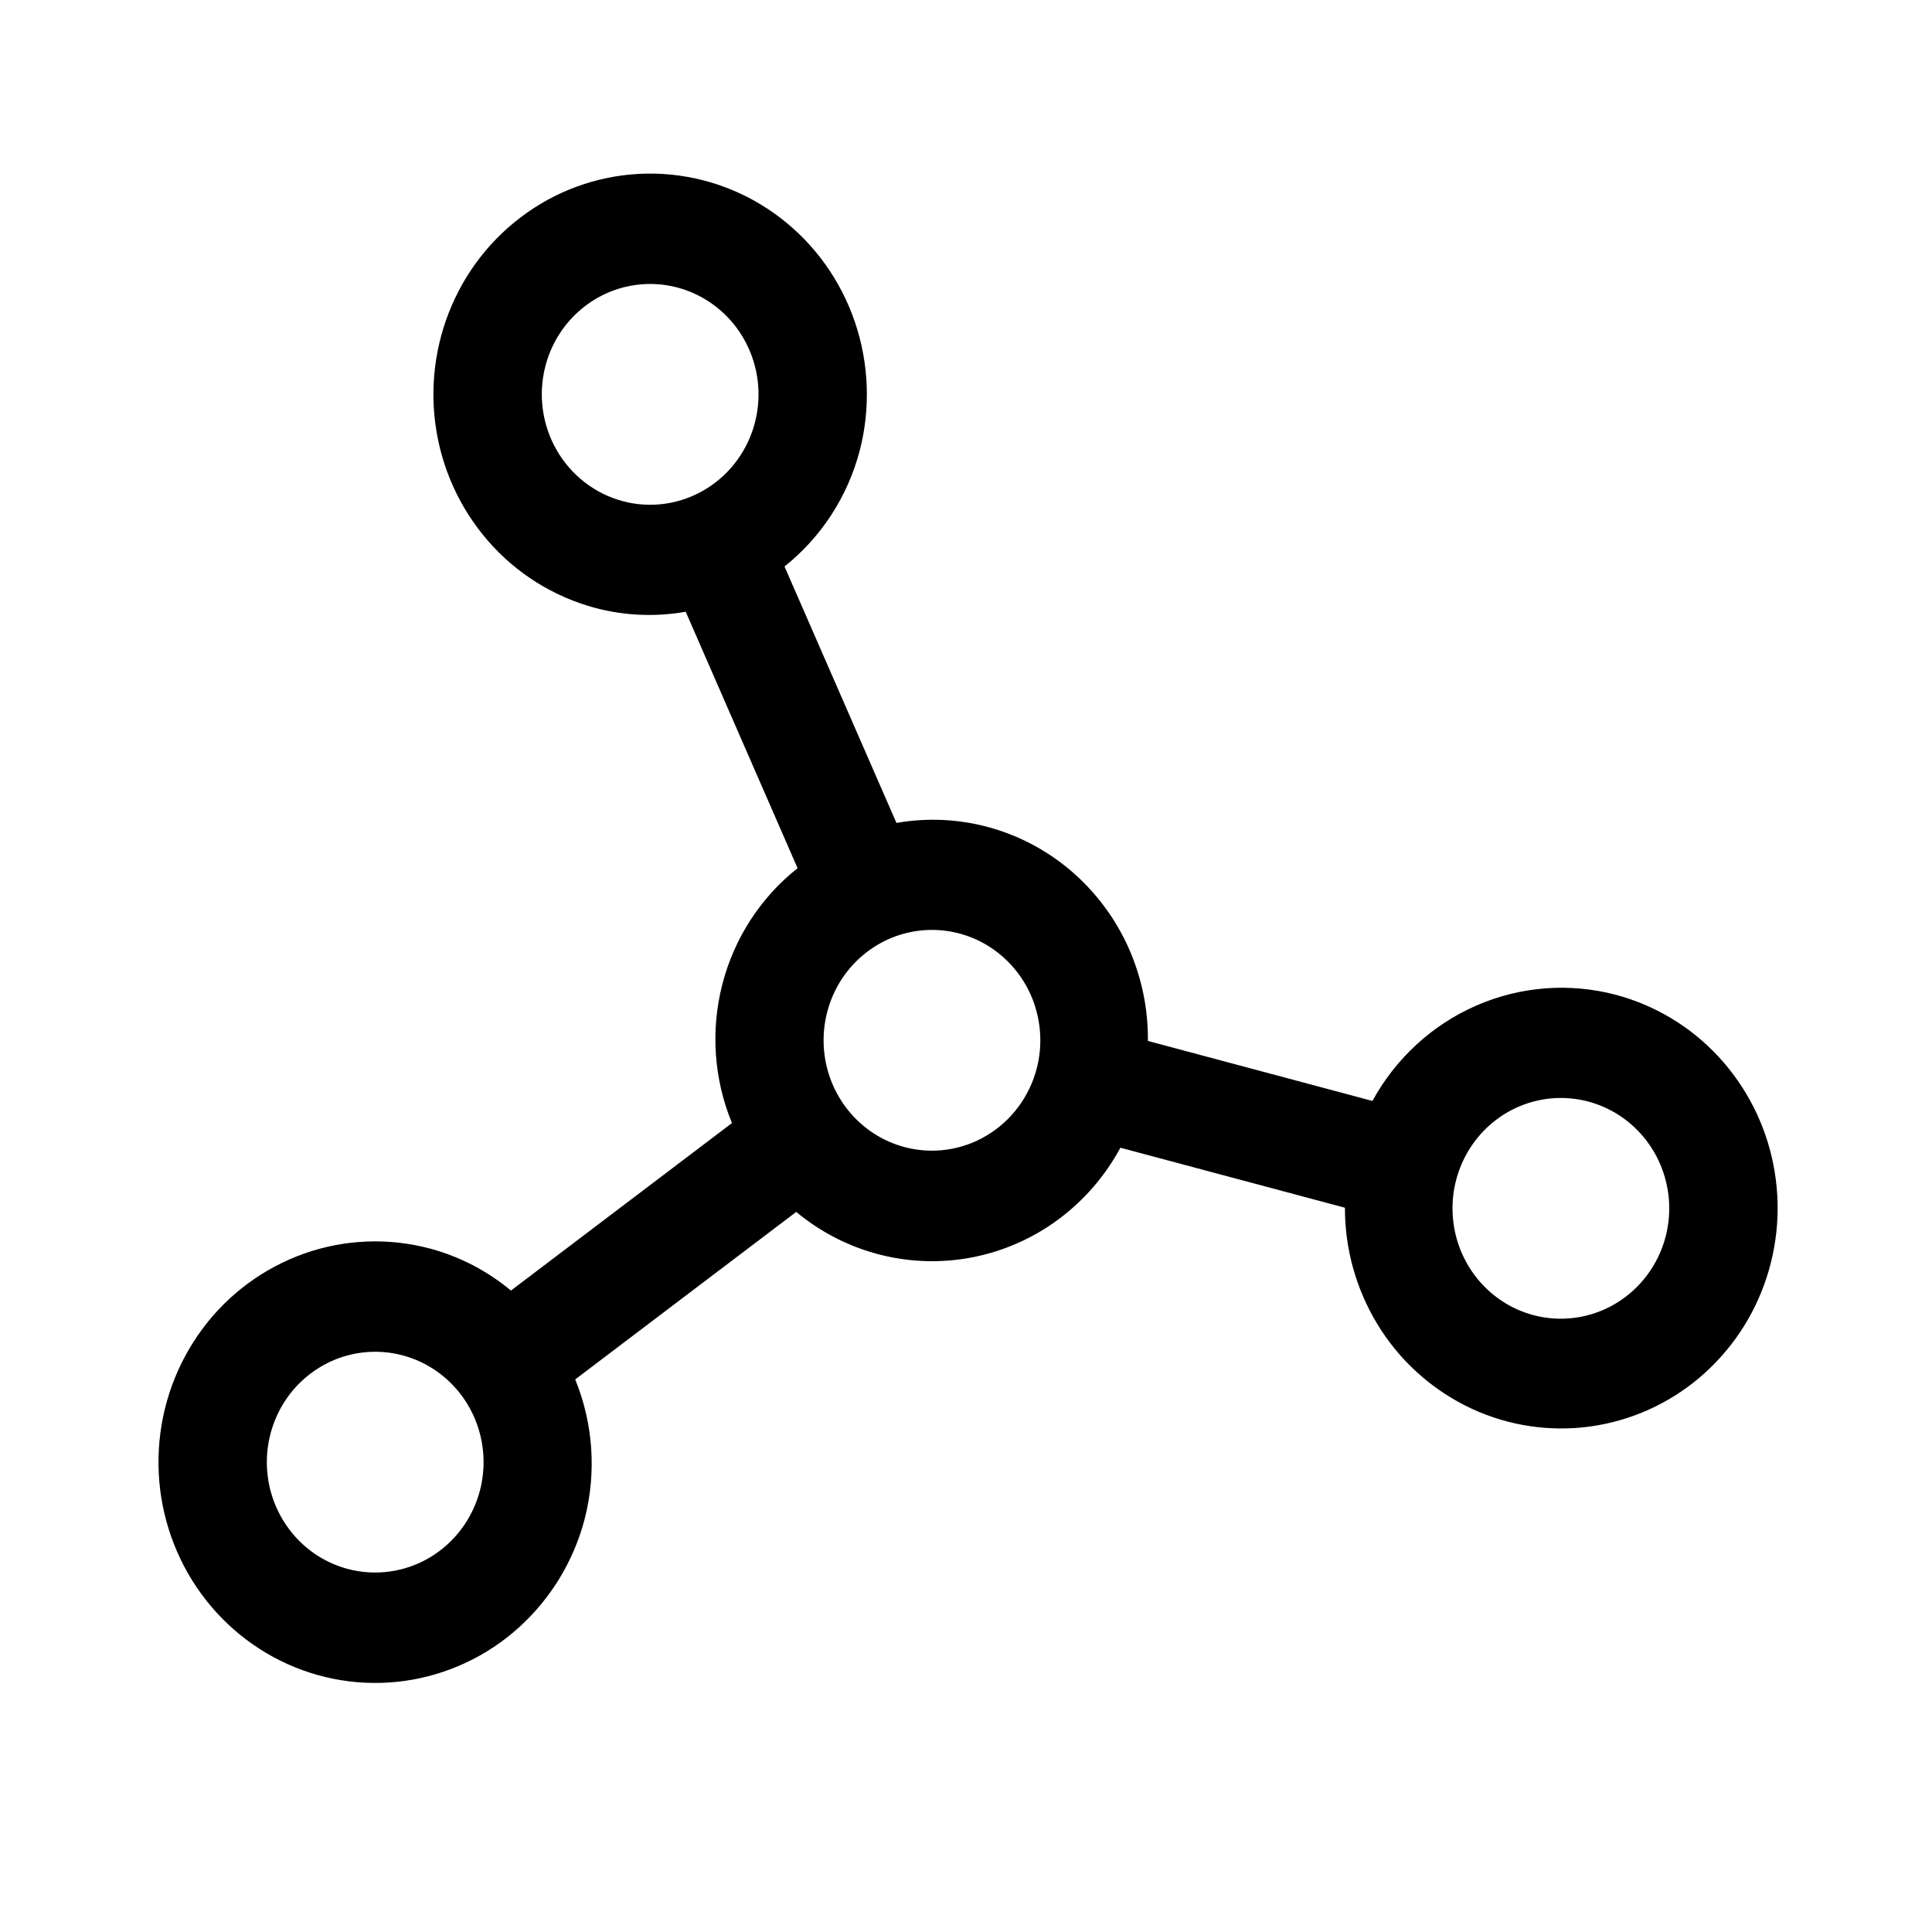
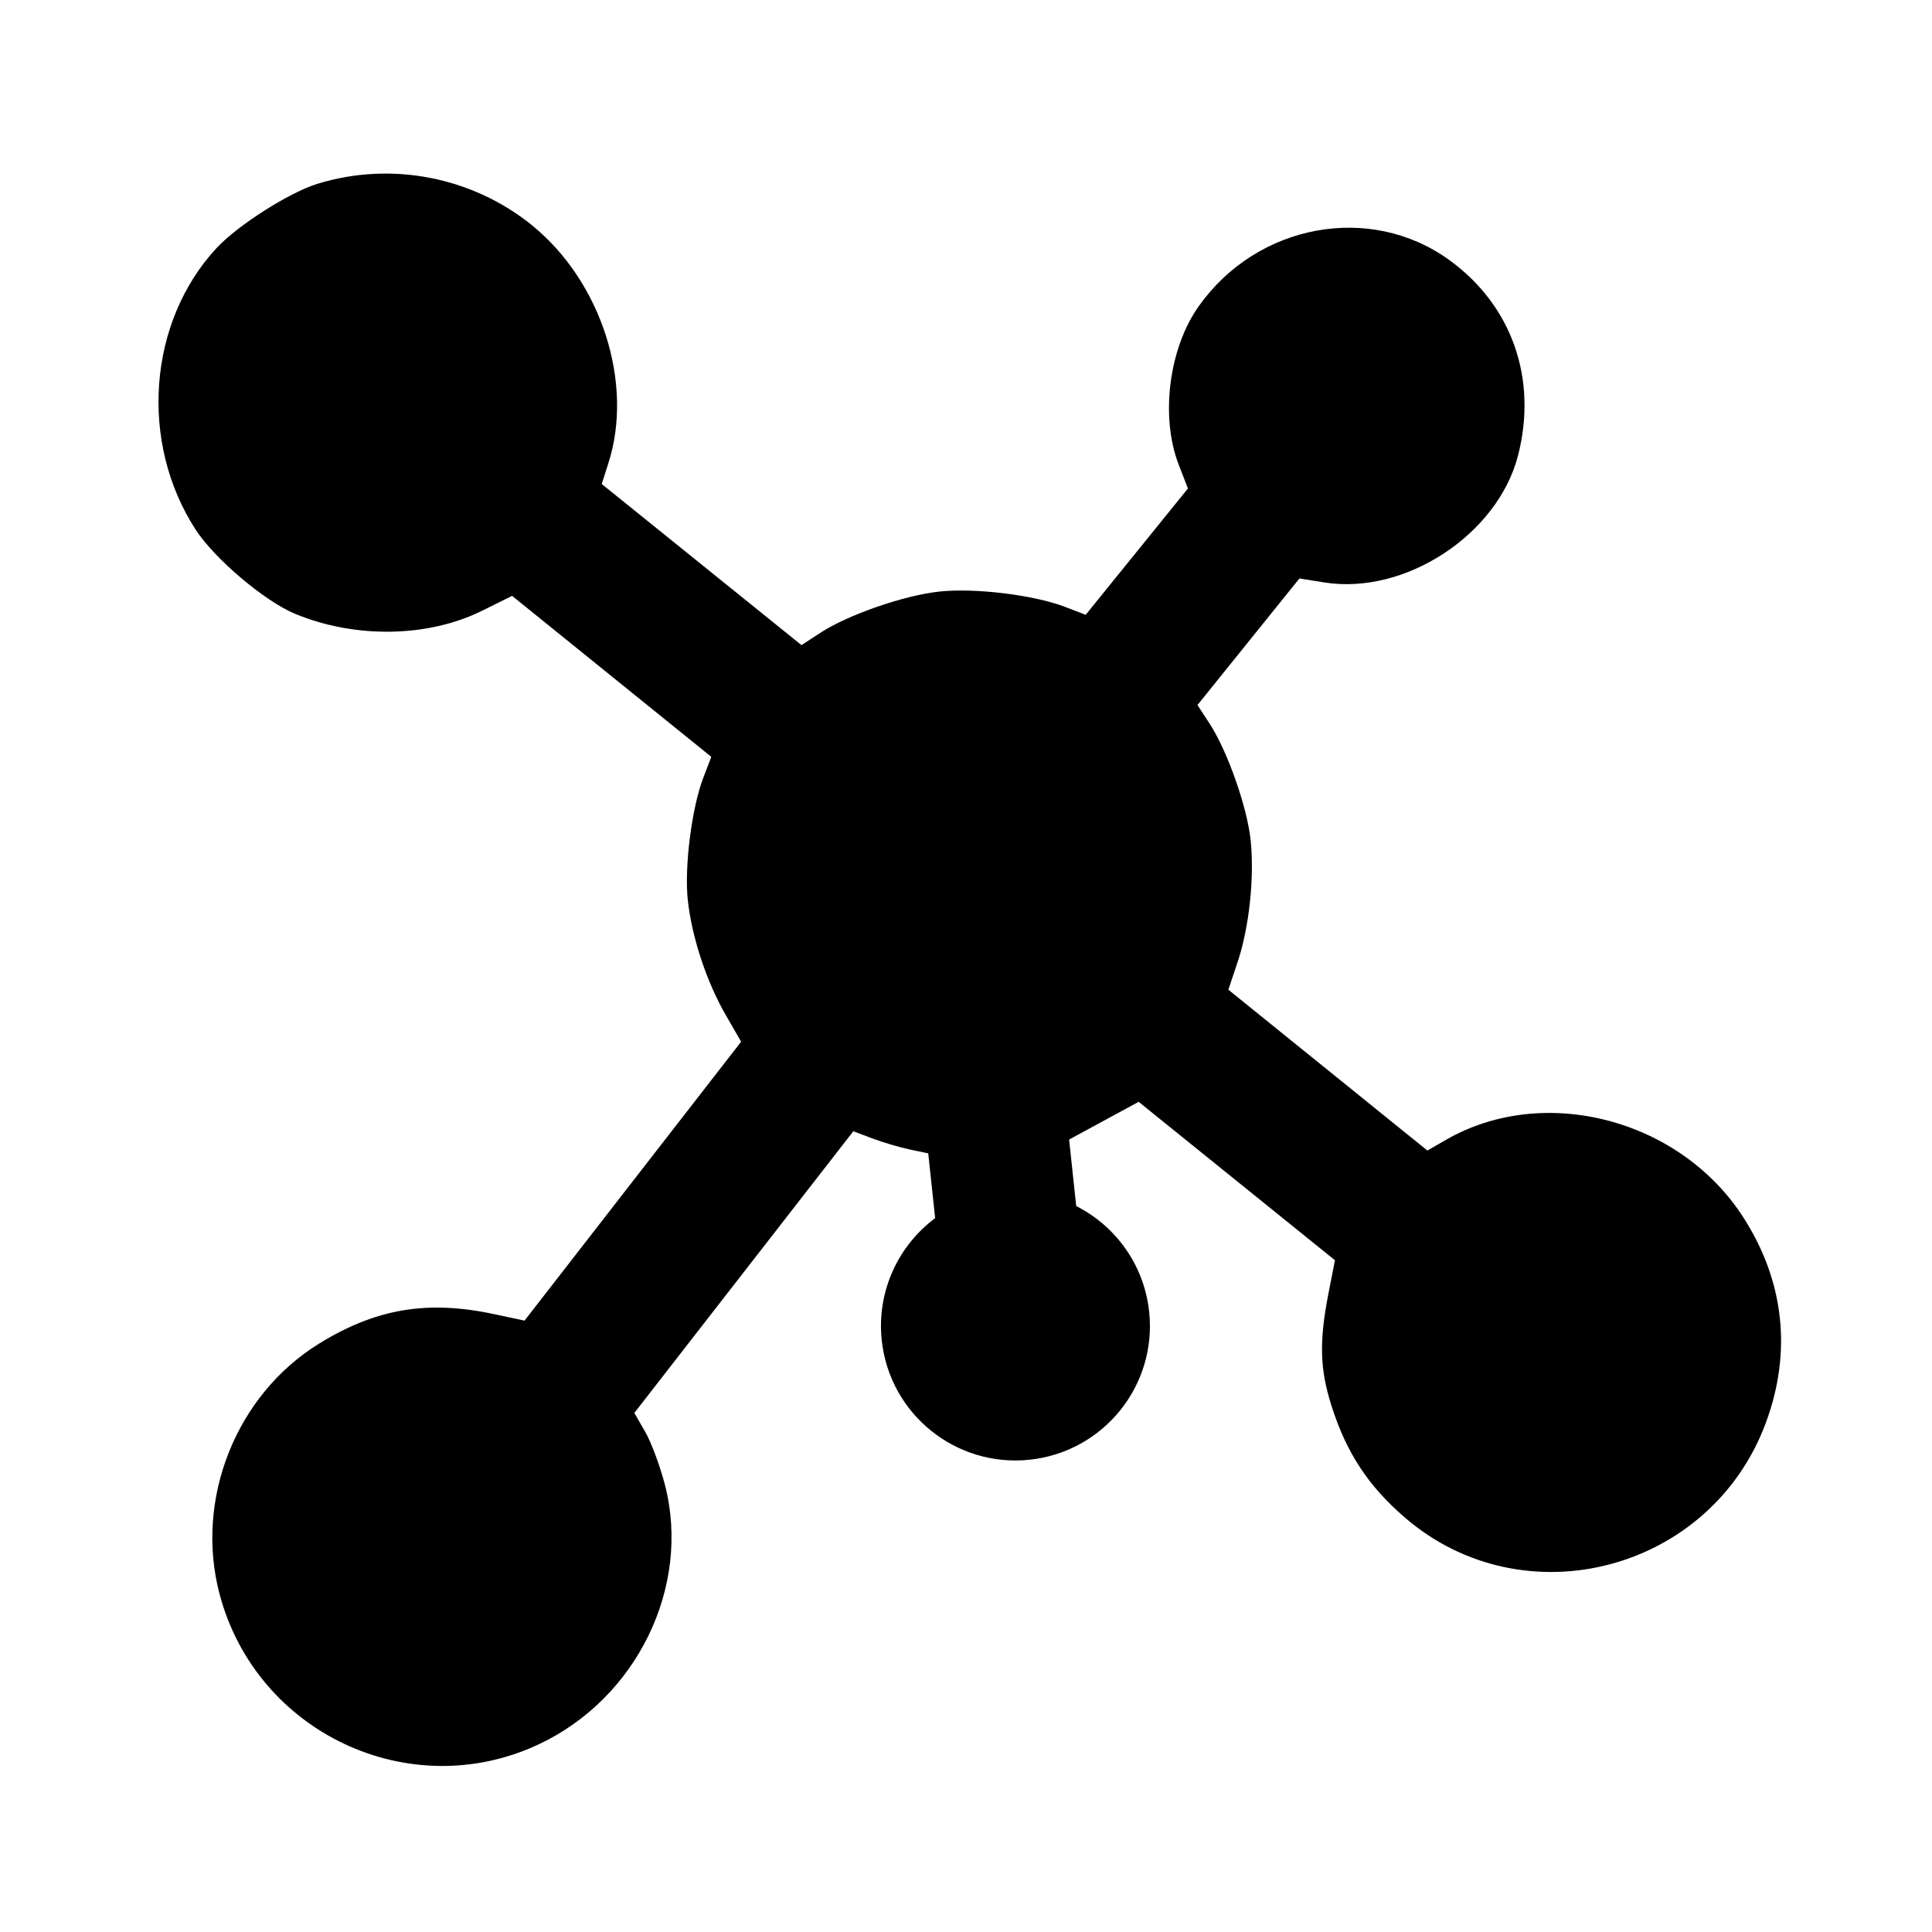
- <svg xmlns="http://www.w3.org/2000/svg" viewBox="0 0 256 256">
-   <path d="M214.11 131.817a28.2 28.2 0 0 0-18.485 1.423c-5.837 2.545-10.681 6.991-13.772 12.641l-29.75-7.95a29.5 29.5 0 0 0-2.562-12.333 29 29 0 0 0-7.456-10.061 28.3 28.3 0 0 0-10.941-5.889 28 28 0 0 0-12.359-.605l-14.832-33.981c4.879-3.886 8.381-9.287 9.973-15.384a29.8 29.8 0 0 0-.633-16.972c-1.855-5.47-5.259-10.256-9.783-13.754a28.4 28.4 0 0 0-15.635-5.899 28.3 28.3 0 0 0-16.217 3.944 29.06 29.06 0 0 0-11.333 12.457 29.74 29.74 0 0 0-2.629 16.773 29.5 29.5 0 0 0 6.961 15.433 28.64 28.64 0 0 0 14.205 8.893 27.9 27.9 0 0 0 11.998.507l14.824 33.979c-4.893 3.872-8.397 9.279-9.97 15.385a29.2 29.2 0 0 0 1.274 18.389l-29.287 22.192a28.2 28.2 0 0 0-10.697-5.558 28.2 28.2 0 0 0-16.66.645 28.75 28.75 0 0 0-13.502 9.966 29.6 29.6 0 0 0-5.79 15.927 29.7 29.7 0 0 0 3.872 16.521c2.866 4.995 7.121 9.013 12.229 11.545a28.25 28.25 0 0 0 16.464 2.678 28.5 28.5 0 0 0 15.15-7.091 29.35 29.35 0 0 0 8.73-14.47 29.5 29.5 0 0 0-1.278-18.39l29.287-22.192a28.3 28.3 0 0 0 11.061 5.656 28 28 0 0 0 12.372.342 28.2 28.2 0 0 0 11.346-5.038 28.9 28.9 0 0 0 8.175-9.466l29.75 7.95a29.6 29.6 0 0 0 4.315 15.454 28.87 28.87 0 0 0 11.687 10.791 28.2 28.2 0 0 0 15.52 2.86 28.4 28.4 0 0 0 14.657-5.936 29.2 29.2 0 0 0 9.356-12.935 29.7 29.7 0 0 0 1.223-16.019 29.4 29.4 0 0 0-7.279-14.254 28.56 28.56 0 0 0-13.579-8.174M72.259 48.544a14.67 14.67 0 0 1 4.365-7.235 14.24 14.24 0 0 1 7.575-3.546 14.13 14.13 0 0 1 8.232 1.34 14.47 14.47 0 0 1 6.114 5.772 14.85 14.85 0 0 1 1.936 8.26 14.8 14.8 0 0 1-2.895 7.964 14.4 14.4 0 0 1-6.75 4.983 14.1 14.1 0 0 1-8.331.322c-3.682-.988-6.828-3.423-8.749-6.771a14.88 14.88 0 0 1-1.497-11.09m-26.184 159.35a14.3 14.3 0 0 1-7.103-4.447 14.75 14.75 0 0 1-3.48-7.717 14.87 14.87 0 0 1 1.314-8.386 14.5 14.5 0 0 1 5.667-6.228 14.15 14.15 0 0 1 8.108-1.972 14.2 14.2 0 0 1 7.818 2.949 14.6 14.6 0 0 1 4.891 6.877 14.9 14.9 0 0 1 .317 8.486c-.97 3.751-3.36 6.956-6.647 8.913a14.14 14.14 0 0 1-10.885 1.525m73.771-55.899a14.3 14.3 0 0 1-7.102-4.447 14.75 14.75 0 0 1-3.481-7.717 14.87 14.87 0 0 1 1.315-8.386 14.5 14.5 0 0 1 5.666-6.228 14.15 14.15 0 0 1 8.109-1.972 14.2 14.2 0 0 1 7.817 2.949 14.6 14.6 0 0 1 4.892 6.877 14.9 14.9 0 0 1 .316 8.486c-.969 3.751-3.36 6.956-6.647 8.913a14.14 14.14 0 0 1-10.885 1.525m83.335 22.268a14.3 14.3 0 0 1-7.102-4.446 14.76 14.76 0 0 1-3.481-7.717 14.87 14.87 0 0 1 1.314-8.386 14.53 14.53 0 0 1 5.667-6.229 14.15 14.15 0 0 1 8.108-1.972 14.2 14.2 0 0 1 7.818 2.95 14.6 14.6 0 0 1 4.891 6.877 14.9 14.9 0 0 1 .317 8.486c-.97 3.75-3.36 6.956-6.647 8.912a14.14 14.14 0 0 1-10.885 1.525" />
+ <svg xmlns="http://www.w3.org/2000/svg" width="256" height="256" viewBox="0 0 256 256" fill="none">
+   <path d="M42.059 24.357C38.301 25.519 31.488 29.858 28.694 32.87C19.609 42.663 18.423 58.612 25.92 70.174C28.441 74.063 35.105 79.695 39.15 81.357C47.135 84.637 56.72 84.471 63.878 80.927L67.858 78.957L94.25 100.285L93.19 103.055C91.652 107.074 90.66 114.921 91.139 119.29C91.677 124.208 93.62 130.085 96.168 134.503L98.203 138.032L69.503 174.989L65.43 174.121C56.625 172.246 49.815 173.394 42.306 178.019C31.265 184.82 25.76 198.68 29.103 211.258C33.979 229.601 54.25 239.149 71.342 231.154C84.384 225.052 91.594 210.26 88.108 196.756C87.466 194.27 86.291 191.108 85.496 189.728L84.051 187.221L113.07 149.897L115.622 150.857C117.025 151.385 119.259 152.044 120.585 152.322L122.997 152.827L123.912 161.409C119.031 165.049 116.143 171.099 116.835 177.592C117.878 187.377 126.656 194.463 136.442 193.42C146.227 192.377 153.314 183.599 152.27 173.814C151.606 167.583 147.804 162.445 142.603 159.806L141.664 150.996L150.876 145.998L176.887 166.988L176.029 171.381C174.771 177.819 174.88 181.47 176.48 186.432C178.457 192.568 181.323 196.915 186.129 201.066C201.942 214.727 226.74 208.2 234.008 188.463C237.449 179.117 236.419 169.757 231.02 161.337C222.645 148.272 204.587 143.55 191.605 151.03L189.135 152.453L162.763 131.142L163.99 127.479C165.522 122.902 166.231 116.284 165.718 111.339C165.265 106.969 162.641 99.506 160.291 95.904L158.671 93.421L172.179 76.65L175.492 77.178C186.175 78.88 198.452 70.836 201.145 60.367C203.763 50.19 200.34 40.458 192.027 34.447C181.548 26.87 166.571 29.643 158.826 40.594C154.864 46.197 153.729 55.253 156.193 61.598L157.408 64.726L143.861 81.465L141.092 80.405C136.974 78.829 129.195 77.881 124.491 78.383C119.785 78.885 112.382 81.451 108.687 83.861L106.202 85.481L79.73 64.133L80.614 61.377C84.006 50.796 79.697 37.343 70.525 29.877C62.603 23.431 51.82 21.339 42.059 24.357Z" fill="black" />
</svg>
